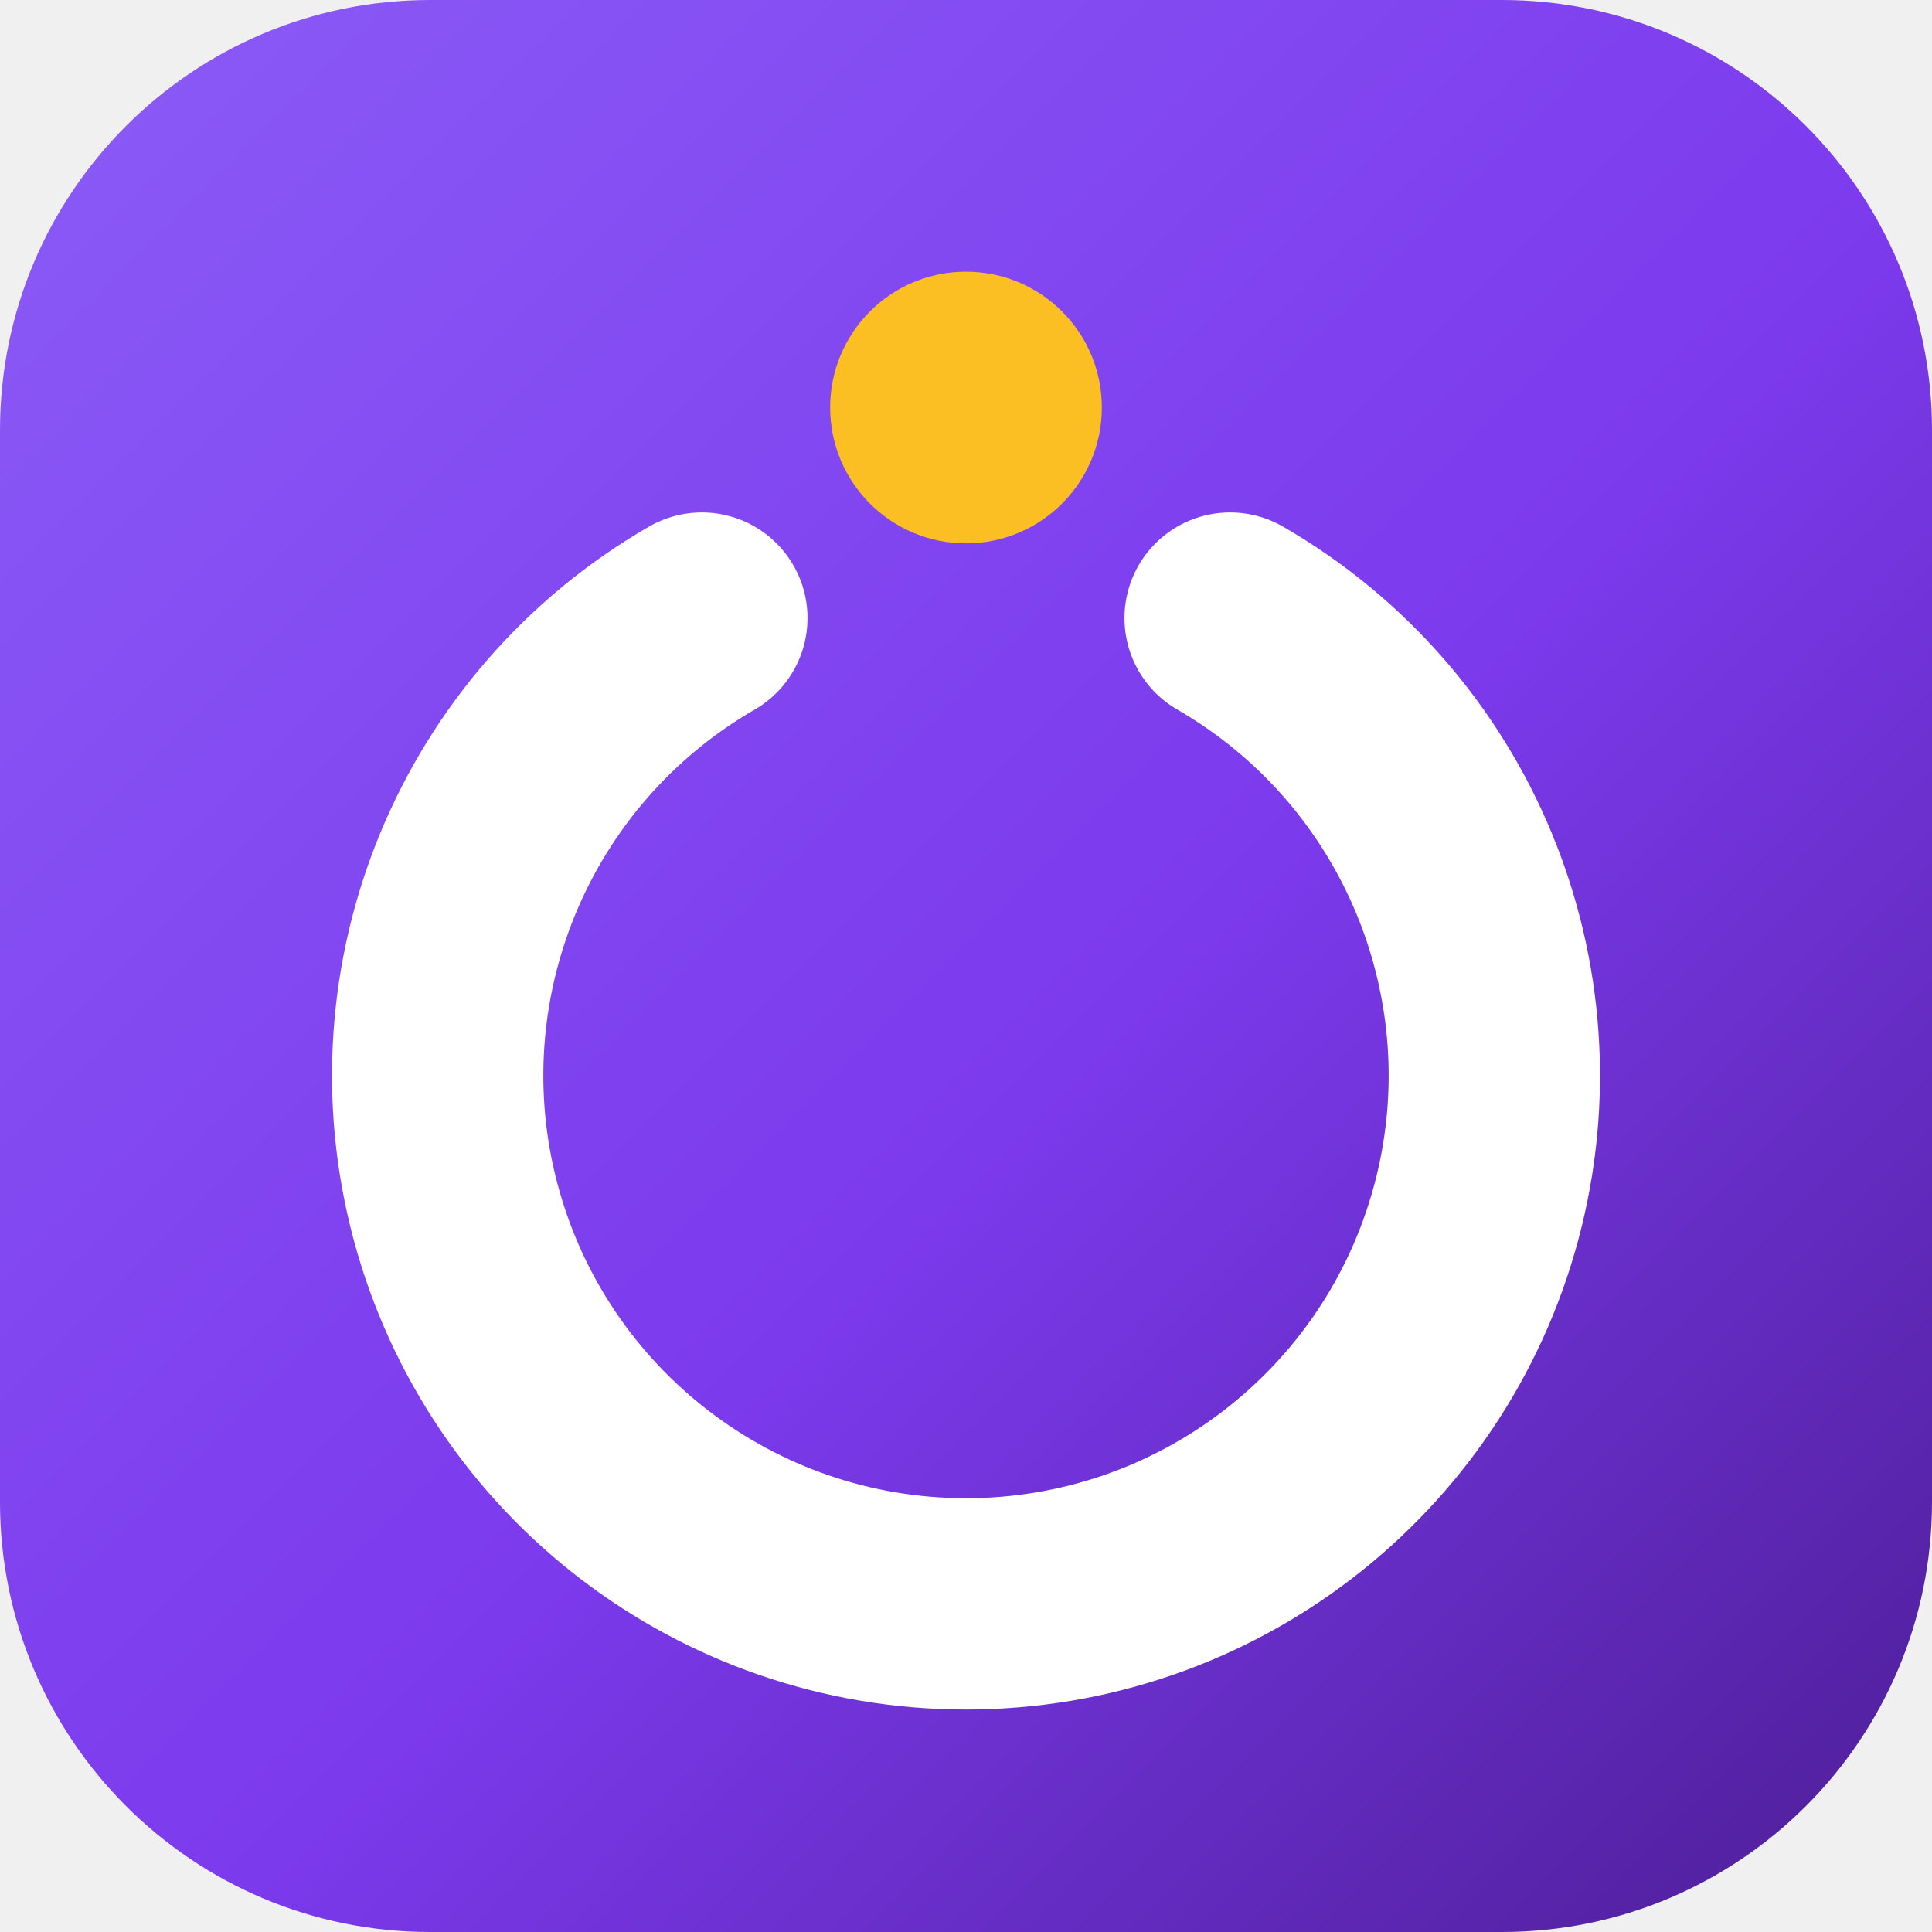
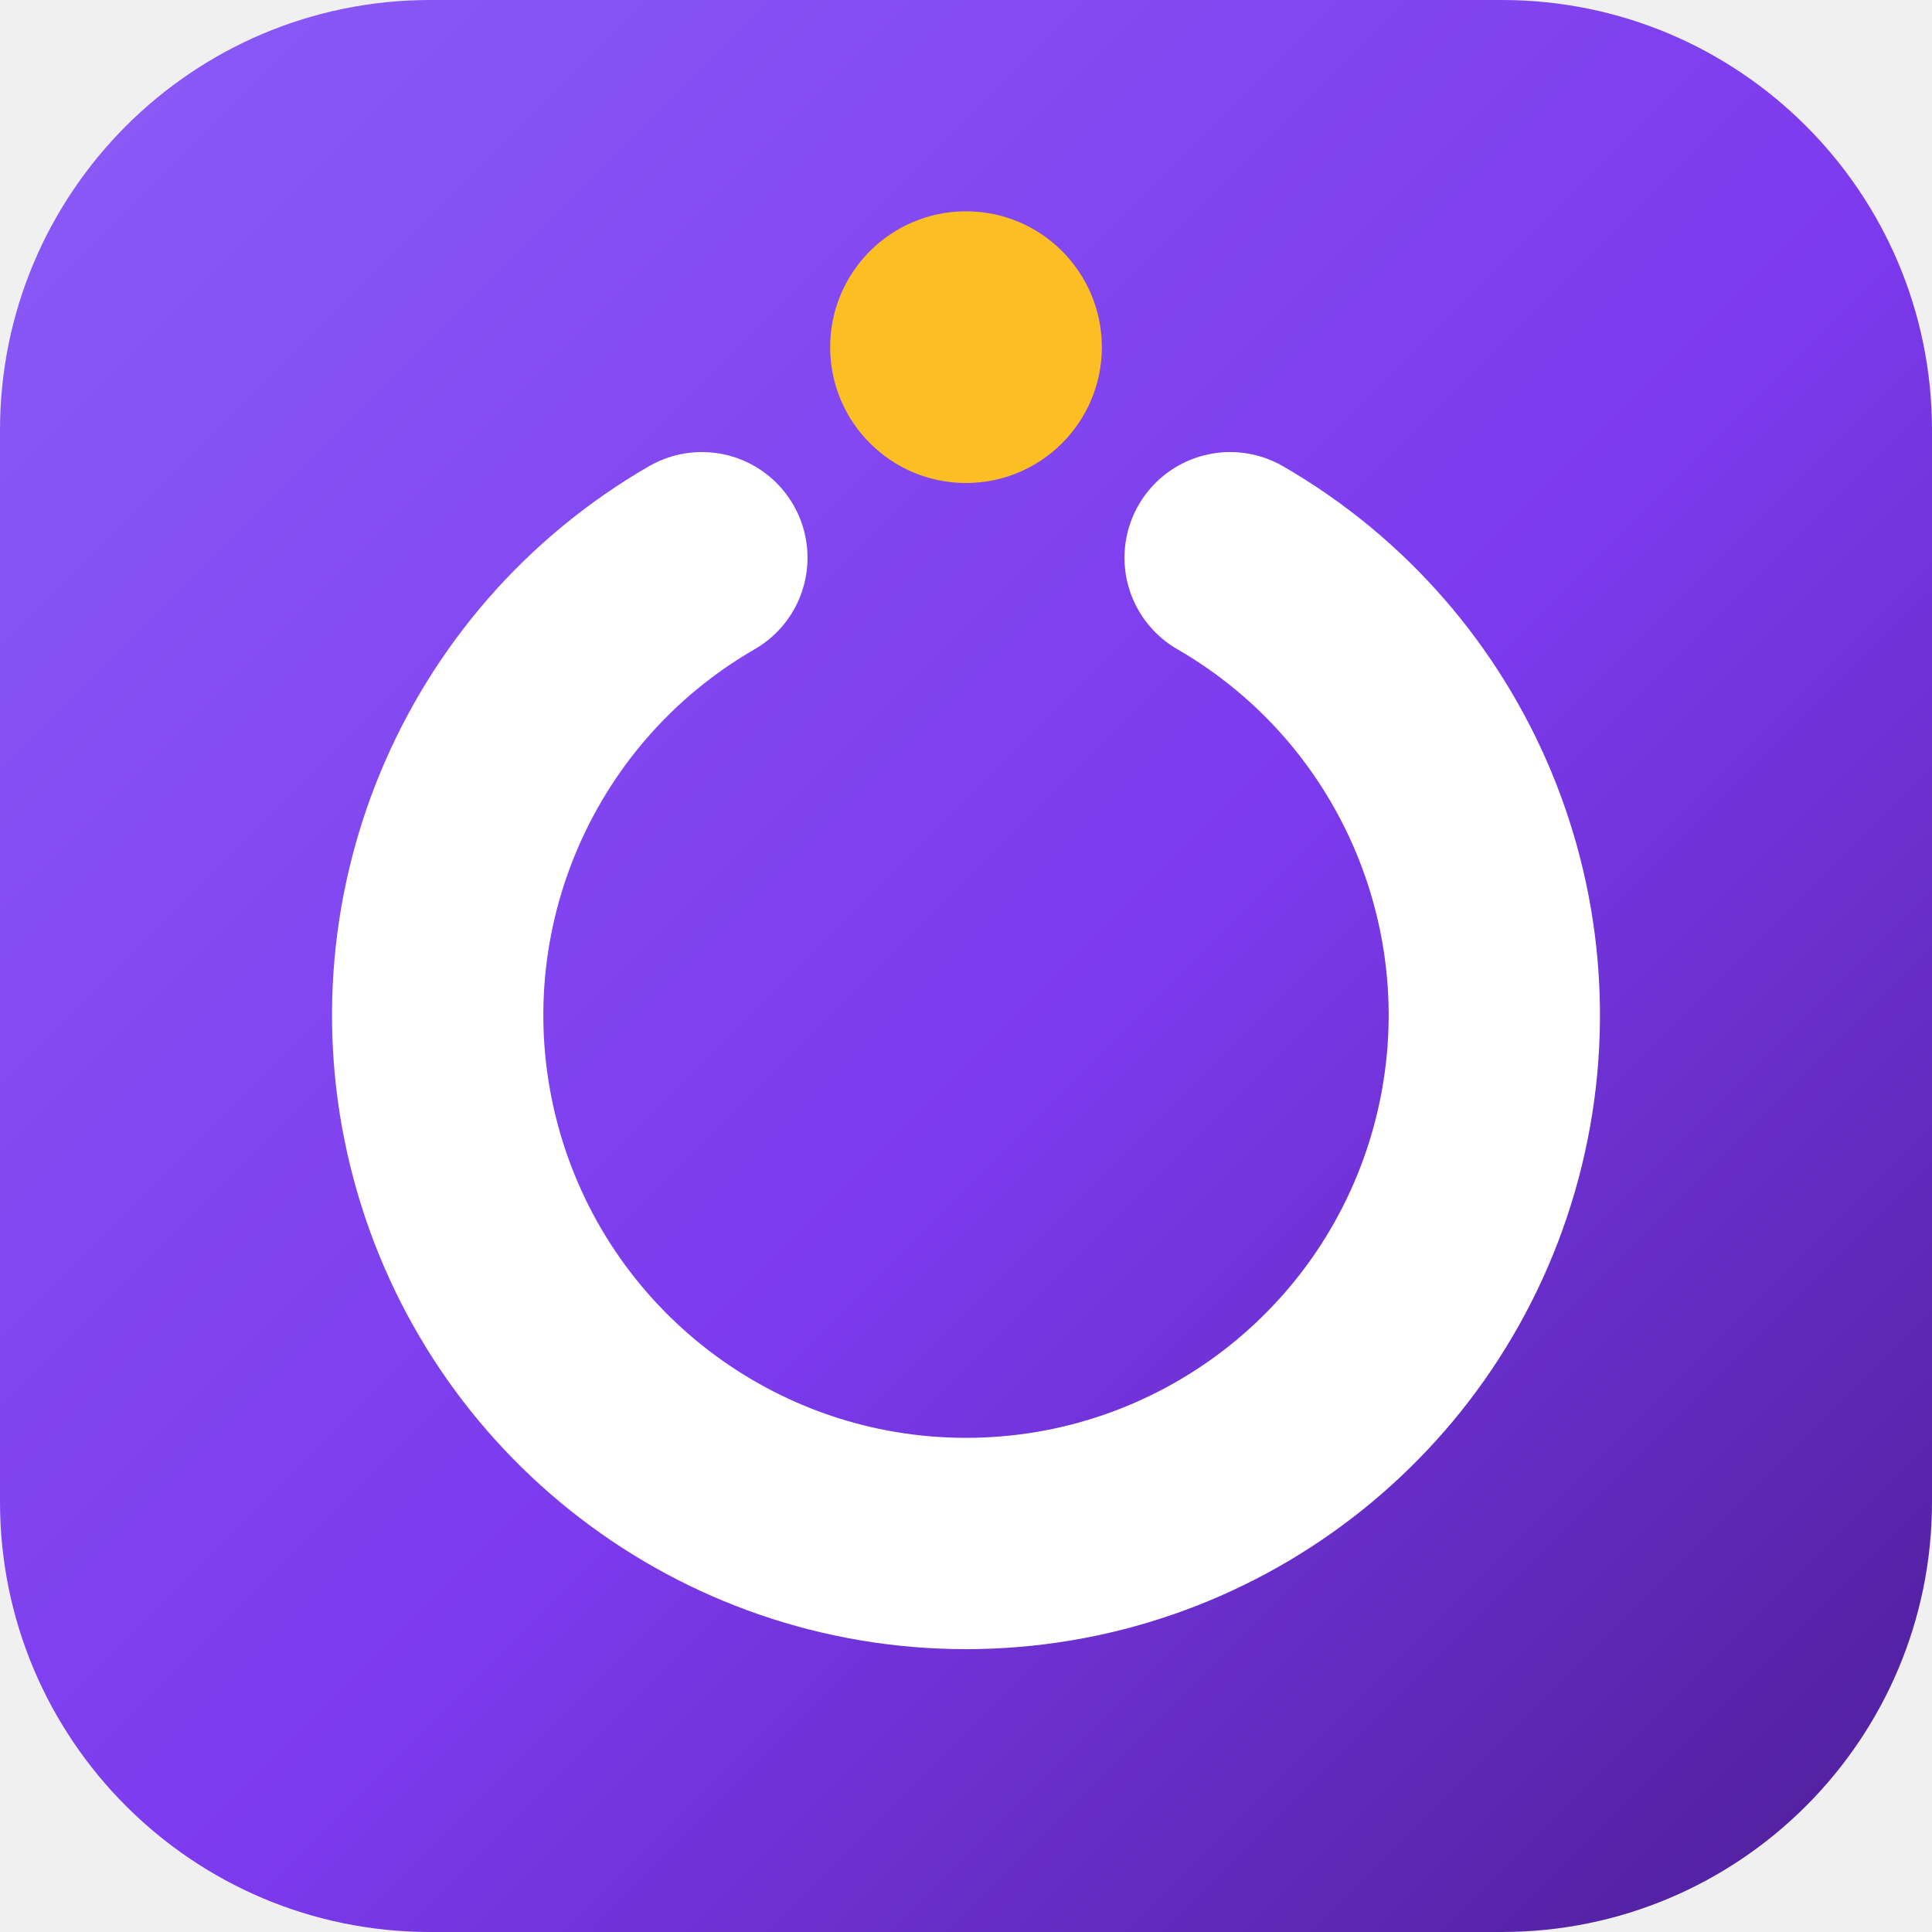
<svg xmlns="http://www.w3.org/2000/svg" viewBox="0 0 512 512" width="512" height="512" role="img" aria-label="نوبت‌یار Noobatyar">
  <defs>
    <linearGradient id="fvBg" x1="0" y1="0" x2="1" y2="1">
      <stop offset="0" stop-color="#8B5CF6" />
      <stop offset=".55" stop-color="#7C3AED" />
      <stop offset="1" stop-color="#4C1D95" />
    </linearGradient>
  </defs>
  <rect width="512" height="512" rx="114" fill="url(#fvBg)" />
-   <path d="M326 163.8A140 140 0 1 1 186 163.8" fill="none" stroke="#FFFFFF" stroke-width="56" stroke-linecap="round" />
-   <circle cx="256" cy="108" r="36" fill="#FBBF24" />
+   <g transform="translate(0 -16)">
+     <path d="M326 163.8A140 140 0 1 1 186 163.8" fill="none" stroke="#FFFFFF" stroke-width="56" stroke-linecap="round" />
+     <circle cx="256" cy="108" r="36" fill="#FBBF24" />
+   </g>
</svg>
